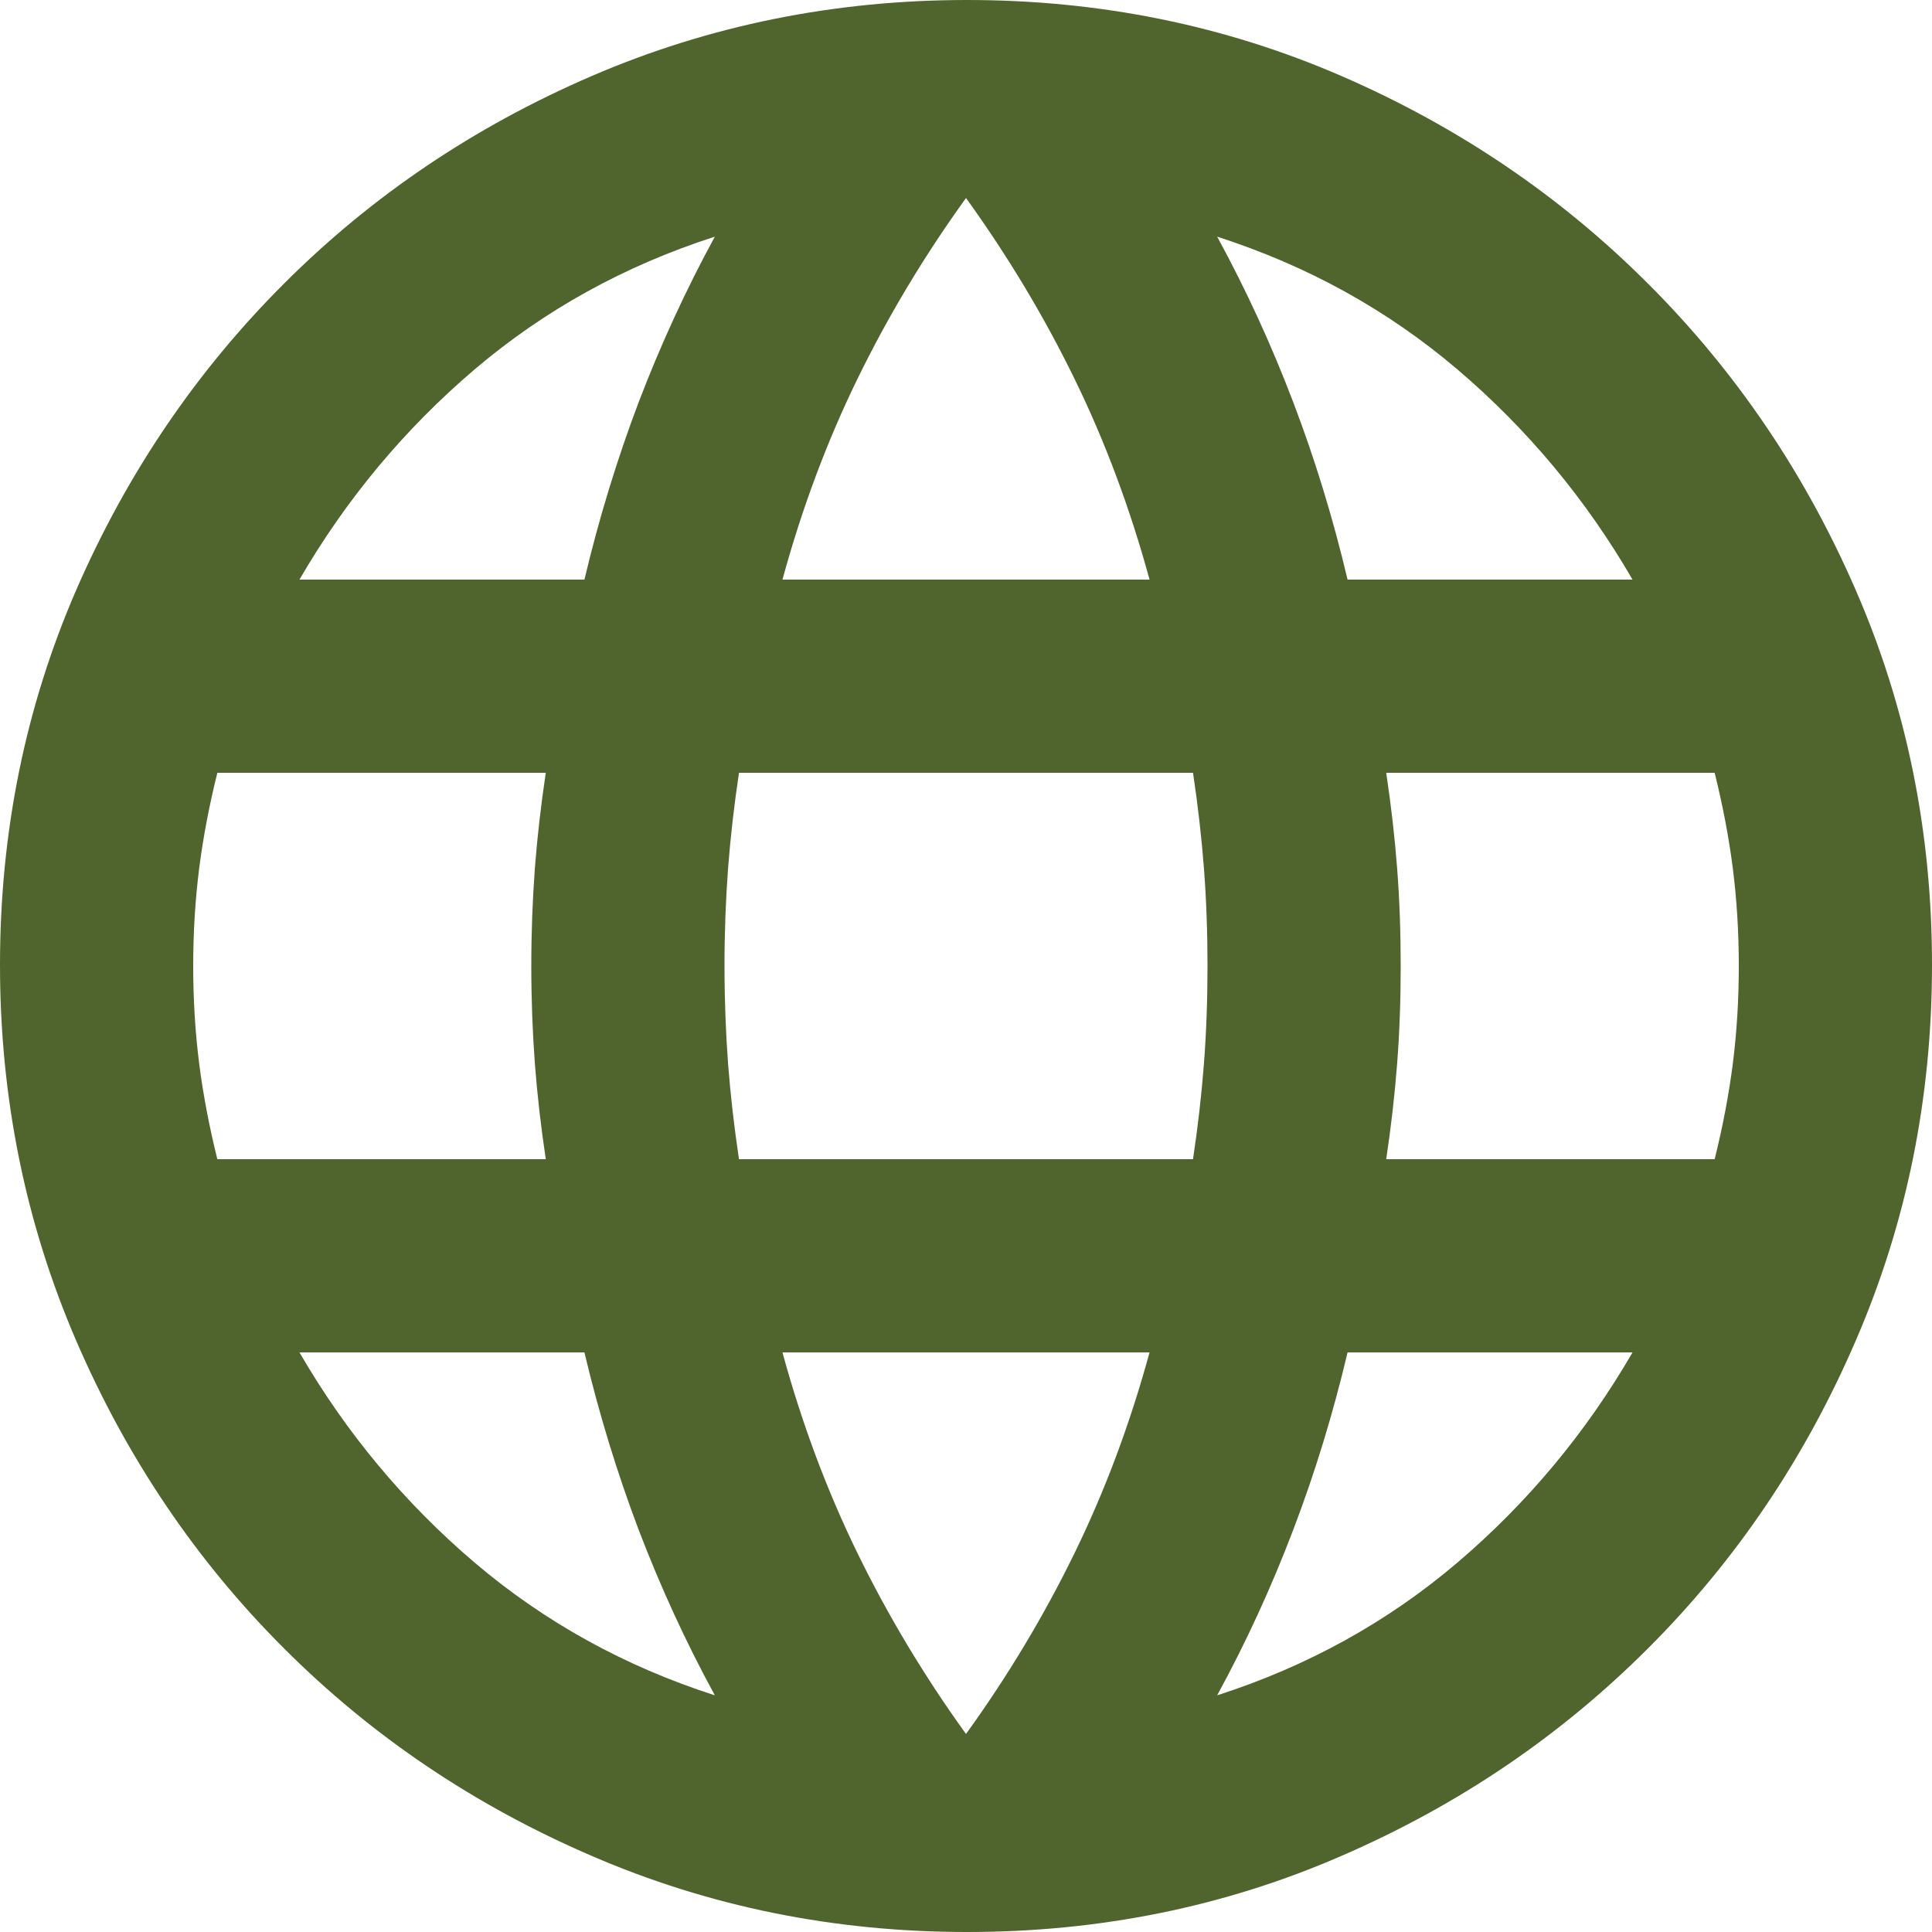
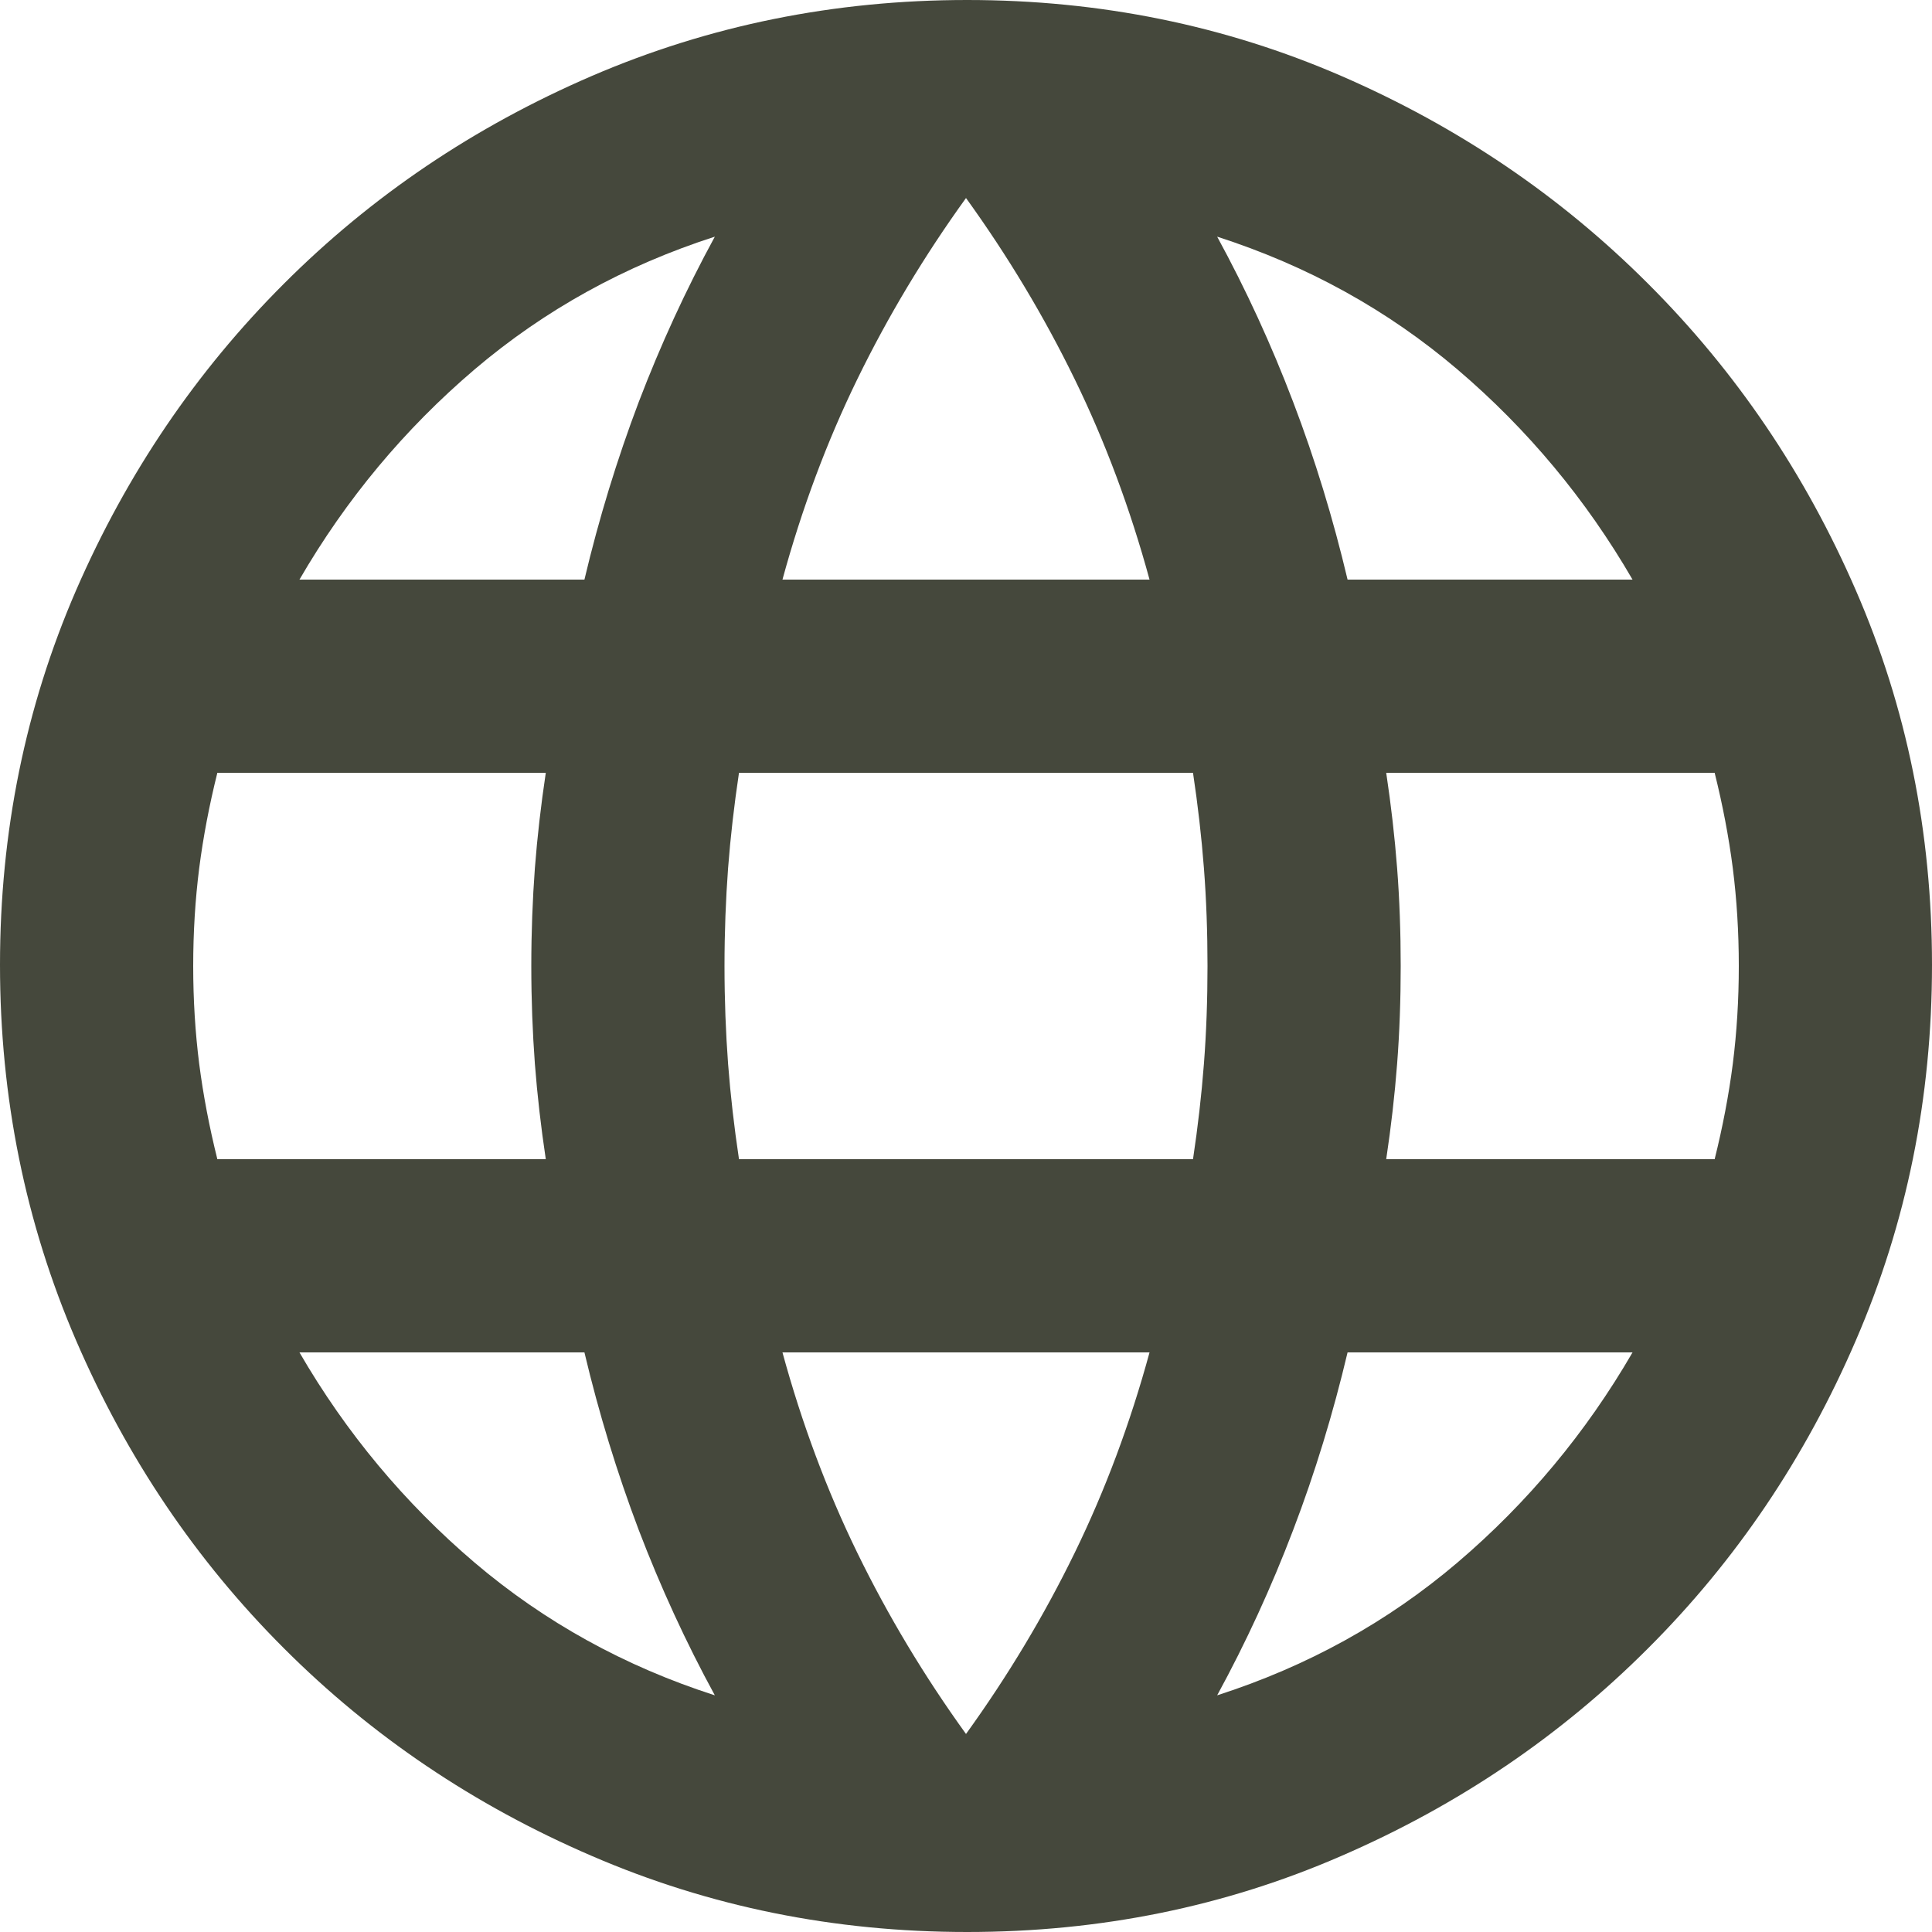
<svg xmlns="http://www.w3.org/2000/svg" width="20" height="20" viewBox="0 0 20 20" fill="none">
-   <path d="M10.012 20C8.637 20 7.342 19.738 6.125 19.212C4.908 18.688 3.846 17.971 2.938 17.062C2.029 16.154 1.312 15.092 0.787 13.875C0.263 12.658 0 11.363 0 9.988C0 8.613 0.263 7.321 0.787 6.112C1.312 4.904 2.029 3.846 2.938 2.938C3.846 2.029 4.908 1.312 6.125 0.787C7.342 0.263 8.637 0 10.012 0C11.387 0 12.679 0.263 13.887 0.787C15.096 1.312 16.154 2.029 17.062 2.938C17.971 3.846 18.688 4.904 19.212 6.112C19.738 7.321 20 8.613 20 9.988C20 11.363 19.738 12.658 19.212 13.875C18.688 15.092 17.971 16.154 17.062 17.062C16.154 17.971 15.096 18.688 13.887 19.212C12.679 19.738 11.387 20 10.012 20ZM10 17.95C10.433 17.35 10.808 16.725 11.125 16.075C11.442 15.425 11.7 14.733 11.9 14H8.1C8.3 14.733 8.558 15.425 8.875 16.075C9.192 16.725 9.567 17.35 10 17.95ZM7.4 17.55C7.1 17 6.838 16.429 6.612 15.838C6.388 15.246 6.2 14.633 6.05 14H3.1C3.583 14.833 4.188 15.558 4.912 16.175C5.638 16.792 6.467 17.25 7.4 17.55ZM12.6 17.55C13.533 17.25 14.363 16.792 15.088 16.175C15.812 15.558 16.417 14.833 16.9 14H13.95C13.8 14.633 13.613 15.246 13.387 15.838C13.162 16.429 12.9 17 12.6 17.55ZM2.25 12H5.65C5.6 11.667 5.562 11.338 5.537 11.012C5.513 10.688 5.5 10.35 5.5 10C5.5 9.65 5.513 9.312 5.537 8.988C5.562 8.662 5.6 8.333 5.65 8H2.25C2.167 8.333 2.104 8.662 2.062 8.988C2.021 9.312 2 9.65 2 10C2 10.35 2.021 10.688 2.062 11.012C2.104 11.338 2.167 11.667 2.25 12ZM7.65 12H12.35C12.4 11.667 12.438 11.338 12.463 11.012C12.488 10.688 12.5 10.35 12.5 10C12.5 9.65 12.488 9.312 12.463 8.988C12.438 8.662 12.4 8.333 12.35 8H7.65C7.6 8.333 7.562 8.662 7.537 8.988C7.513 9.312 7.5 9.65 7.5 10C7.5 10.35 7.513 10.688 7.537 11.012C7.562 11.338 7.6 11.667 7.65 12ZM14.35 12H17.75C17.833 11.667 17.896 11.338 17.938 11.012C17.979 10.688 18 10.35 18 10C18 9.65 17.979 9.312 17.938 8.988C17.896 8.662 17.833 8.333 17.75 8H14.35C14.4 8.333 14.438 8.662 14.463 8.988C14.488 9.312 14.5 9.65 14.5 10C14.5 10.35 14.488 10.688 14.463 11.012C14.438 11.338 14.4 11.667 14.35 12ZM13.95 6H16.9C16.417 5.167 15.812 4.442 15.088 3.825C14.363 3.208 13.533 2.75 12.6 2.45C12.9 3 13.162 3.571 13.387 4.162C13.613 4.754 13.8 5.367 13.95 6ZM8.1 6H11.9C11.7 5.267 11.442 4.575 11.125 3.925C10.808 3.275 10.433 2.65 10 2.05C9.567 2.65 9.192 3.275 8.875 3.925C8.558 4.575 8.3 5.267 8.1 6ZM3.1 6H6.05C6.2 5.367 6.388 4.754 6.612 4.162C6.838 3.571 7.1 3 7.4 2.45C6.467 2.75 5.638 3.208 4.912 3.825C4.188 4.442 3.583 5.167 3.1 6Z" fill="#50652D" />
+   <path d="M10.012 20C8.637 20 7.342 19.738 6.125 19.212C4.908 18.688 3.846 17.971 2.938 17.062C2.029 16.154 1.312 15.092 0.787 13.875C0.263 12.658 0 11.363 0 9.988C0 8.613 0.263 7.321 0.787 6.112C1.312 4.904 2.029 3.846 2.938 2.938C3.846 2.029 4.908 1.312 6.125 0.787C7.342 0.263 8.637 0 10.012 0C11.387 0 12.679 0.263 13.887 0.787C15.096 1.312 16.154 2.029 17.062 2.938C17.971 3.846 18.688 4.904 19.212 6.112C19.738 7.321 20 8.613 20 9.988C20 11.363 19.738 12.658 19.212 13.875C18.688 15.092 17.971 16.154 17.062 17.062C16.154 17.971 15.096 18.688 13.887 19.212C12.679 19.738 11.387 20 10.012 20ZM10 17.95C10.433 17.35 10.808 16.725 11.125 16.075C11.442 15.425 11.7 14.733 11.9 14H8.1C8.3 14.733 8.558 15.425 8.875 16.075C9.192 16.725 9.567 17.35 10 17.95ZM7.4 17.55C7.1 17 6.838 16.429 6.612 15.838C6.388 15.246 6.2 14.633 6.05 14H3.1C3.583 14.833 4.188 15.558 4.912 16.175C5.638 16.792 6.467 17.25 7.4 17.55ZM12.6 17.55C13.533 17.25 14.363 16.792 15.088 16.175C15.812 15.558 16.417 14.833 16.9 14H13.95C13.8 14.633 13.613 15.246 13.387 15.838C13.162 16.429 12.9 17 12.6 17.55ZM2.25 12H5.65C5.6 11.667 5.562 11.338 5.537 11.012C5.513 10.688 5.5 10.35 5.5 10C5.5 9.65 5.513 9.312 5.537 8.988C5.562 8.662 5.6 8.333 5.65 8H2.25C2.167 8.333 2.104 8.662 2.062 8.988C2.021 9.312 2 9.65 2 10C2 10.35 2.021 10.688 2.062 11.012C2.104 11.338 2.167 11.667 2.25 12ZM7.65 12H12.35C12.4 11.667 12.438 11.338 12.463 11.012C12.488 10.688 12.5 10.35 12.5 10C12.5 9.65 12.488 9.312 12.463 8.988C12.438 8.662 12.4 8.333 12.35 8H7.65C7.6 8.333 7.562 8.662 7.537 8.988C7.513 9.312 7.5 9.65 7.5 10C7.5 10.35 7.513 10.688 7.537 11.012C7.562 11.338 7.6 11.667 7.65 12ZM14.35 12H17.75C17.833 11.667 17.896 11.338 17.938 11.012C17.979 10.688 18 10.35 18 10C18 9.65 17.979 9.312 17.938 8.988C17.896 8.662 17.833 8.333 17.75 8H14.35C14.4 8.333 14.438 8.662 14.463 8.988C14.488 9.312 14.5 9.65 14.5 10C14.5 10.35 14.488 10.688 14.463 11.012C14.438 11.338 14.4 11.667 14.35 12ZM13.95 6H16.9C16.417 5.167 15.812 4.442 15.088 3.825C14.363 3.208 13.533 2.75 12.6 2.45C12.9 3 13.162 3.571 13.387 4.162C13.613 4.754 13.8 5.367 13.95 6ZM8.1 6H11.9C11.7 5.267 11.442 4.575 11.125 3.925C10.808 3.275 10.433 2.65 10 2.05C9.567 2.65 9.192 3.275 8.875 3.925C8.558 4.575 8.3 5.267 8.1 6ZM3.1 6H6.05C6.2 5.367 6.388 4.754 6.612 4.162C6.838 3.571 7.1 3 7.4 2.45C6.467 2.75 5.638 3.208 4.912 3.825C4.188 4.442 3.583 5.167 3.1 6Z" fill="#45483C" />
</svg>
